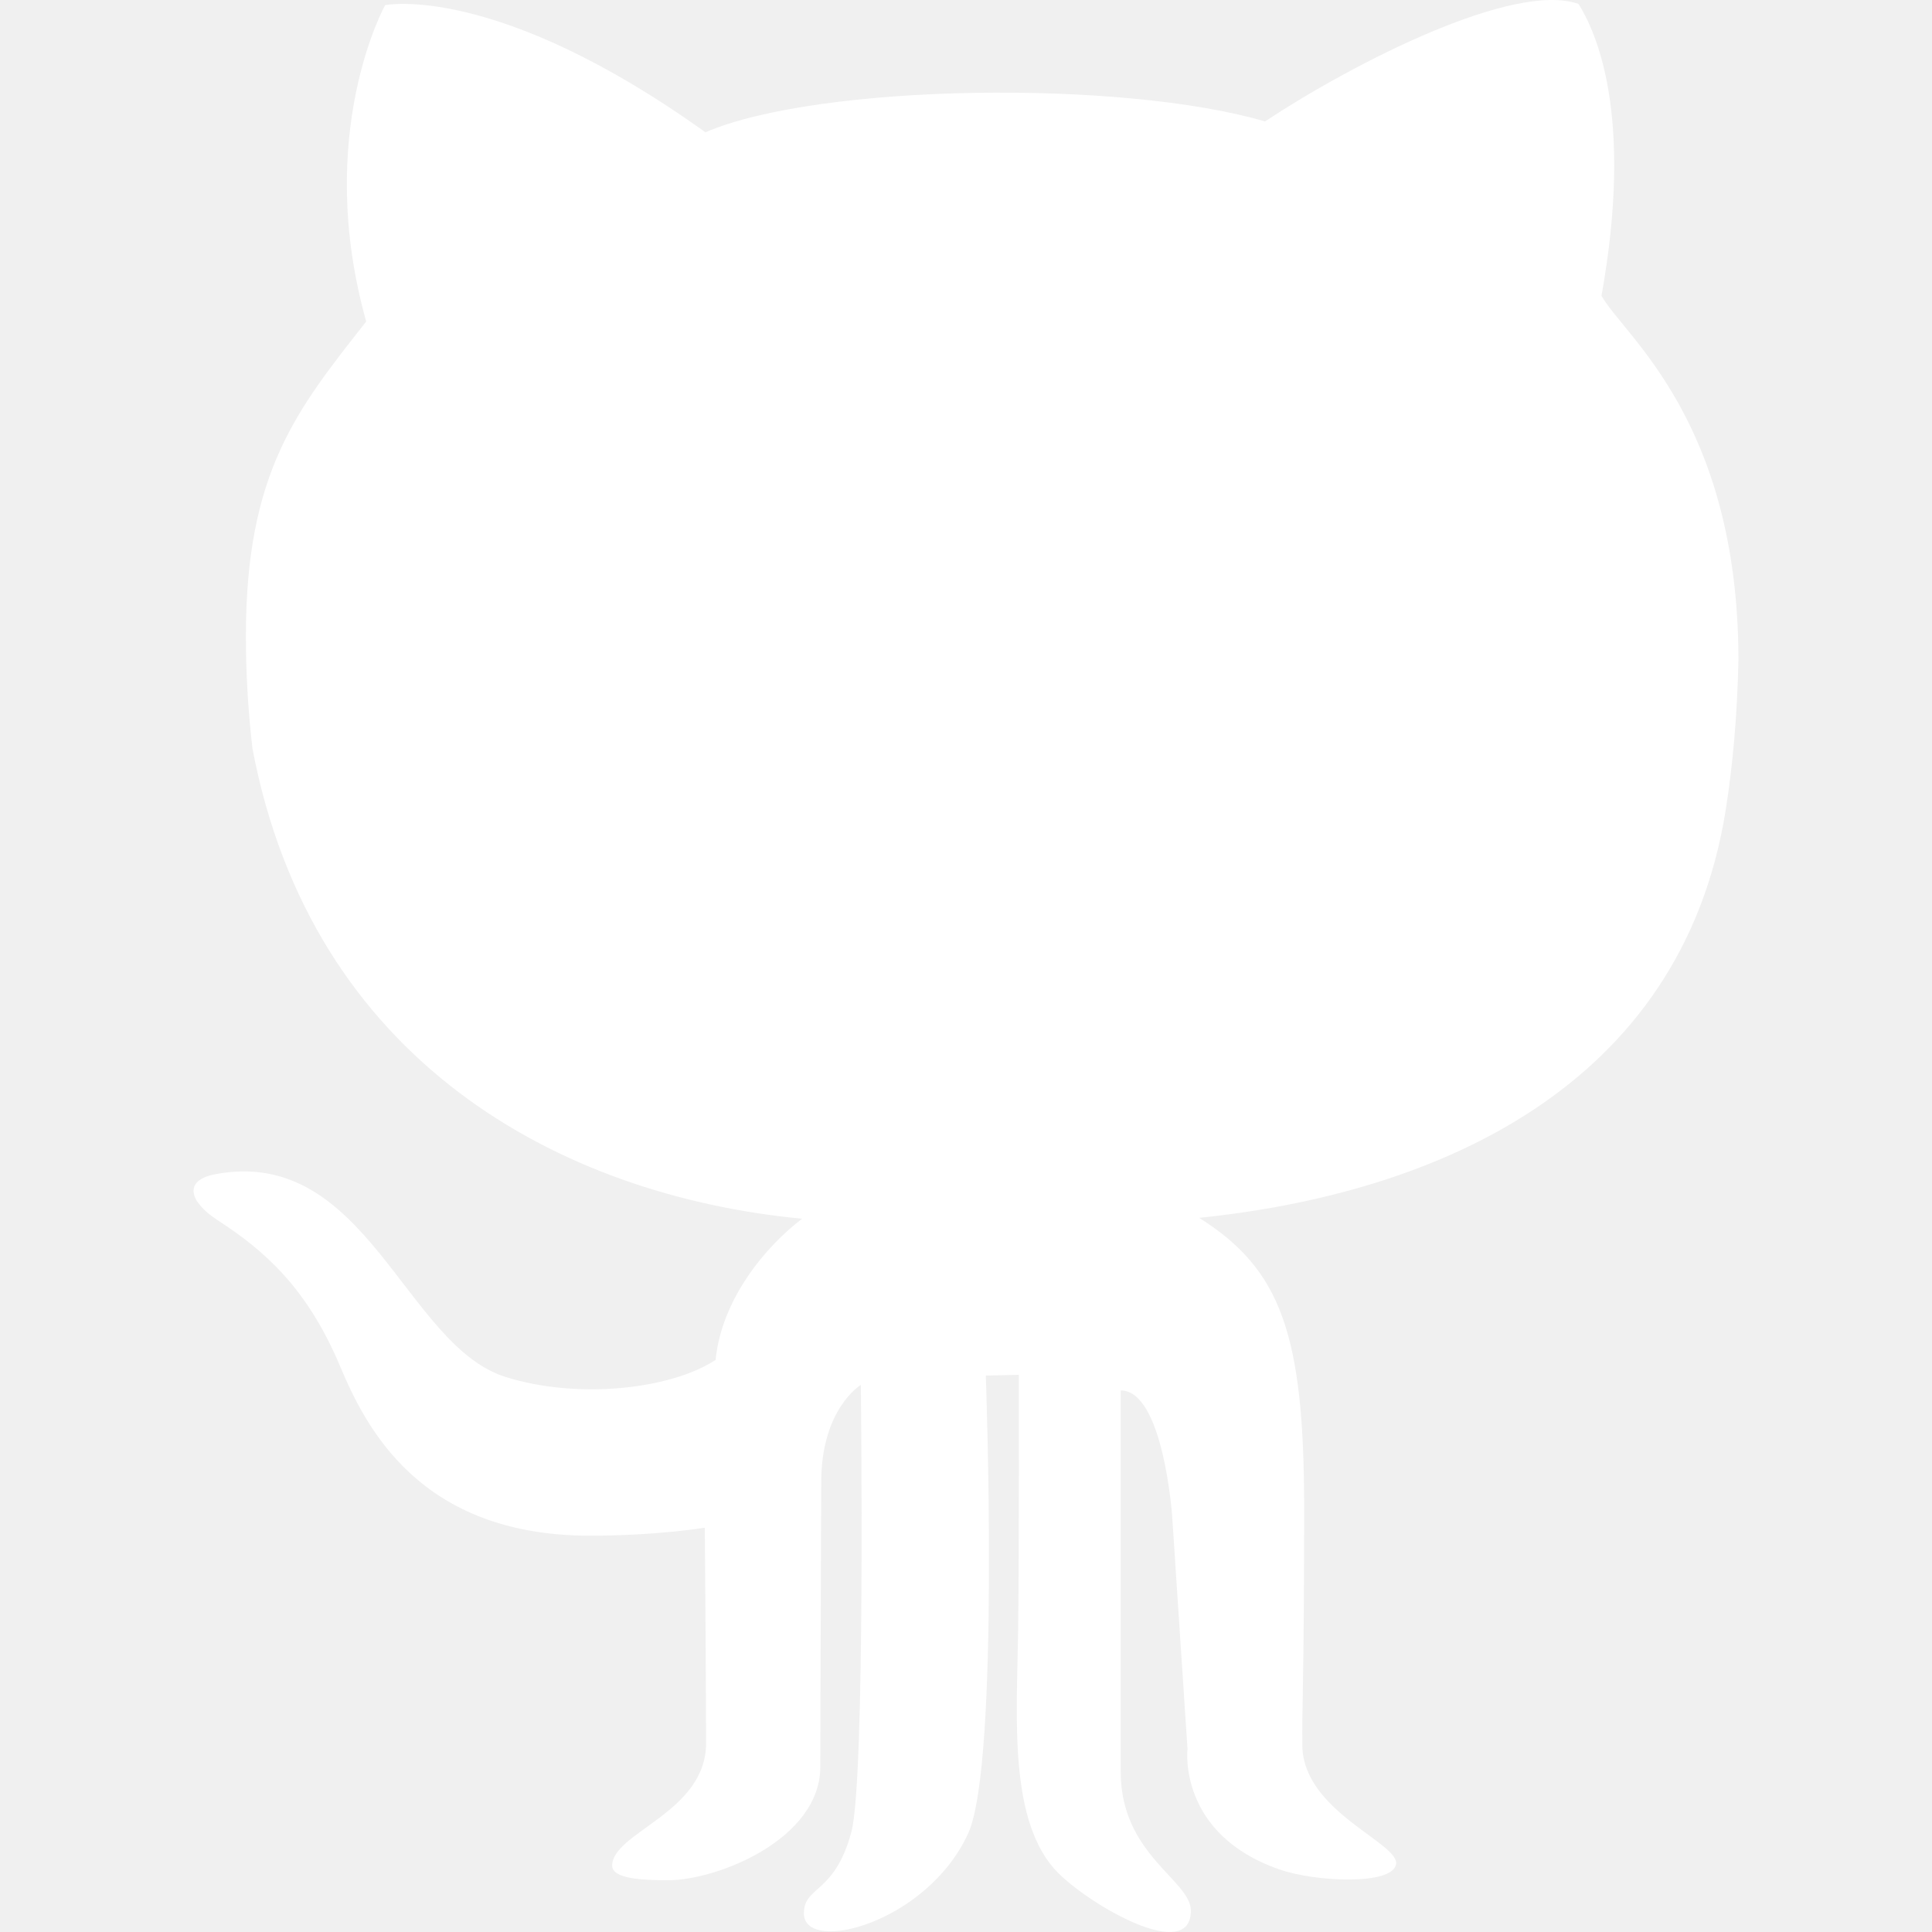
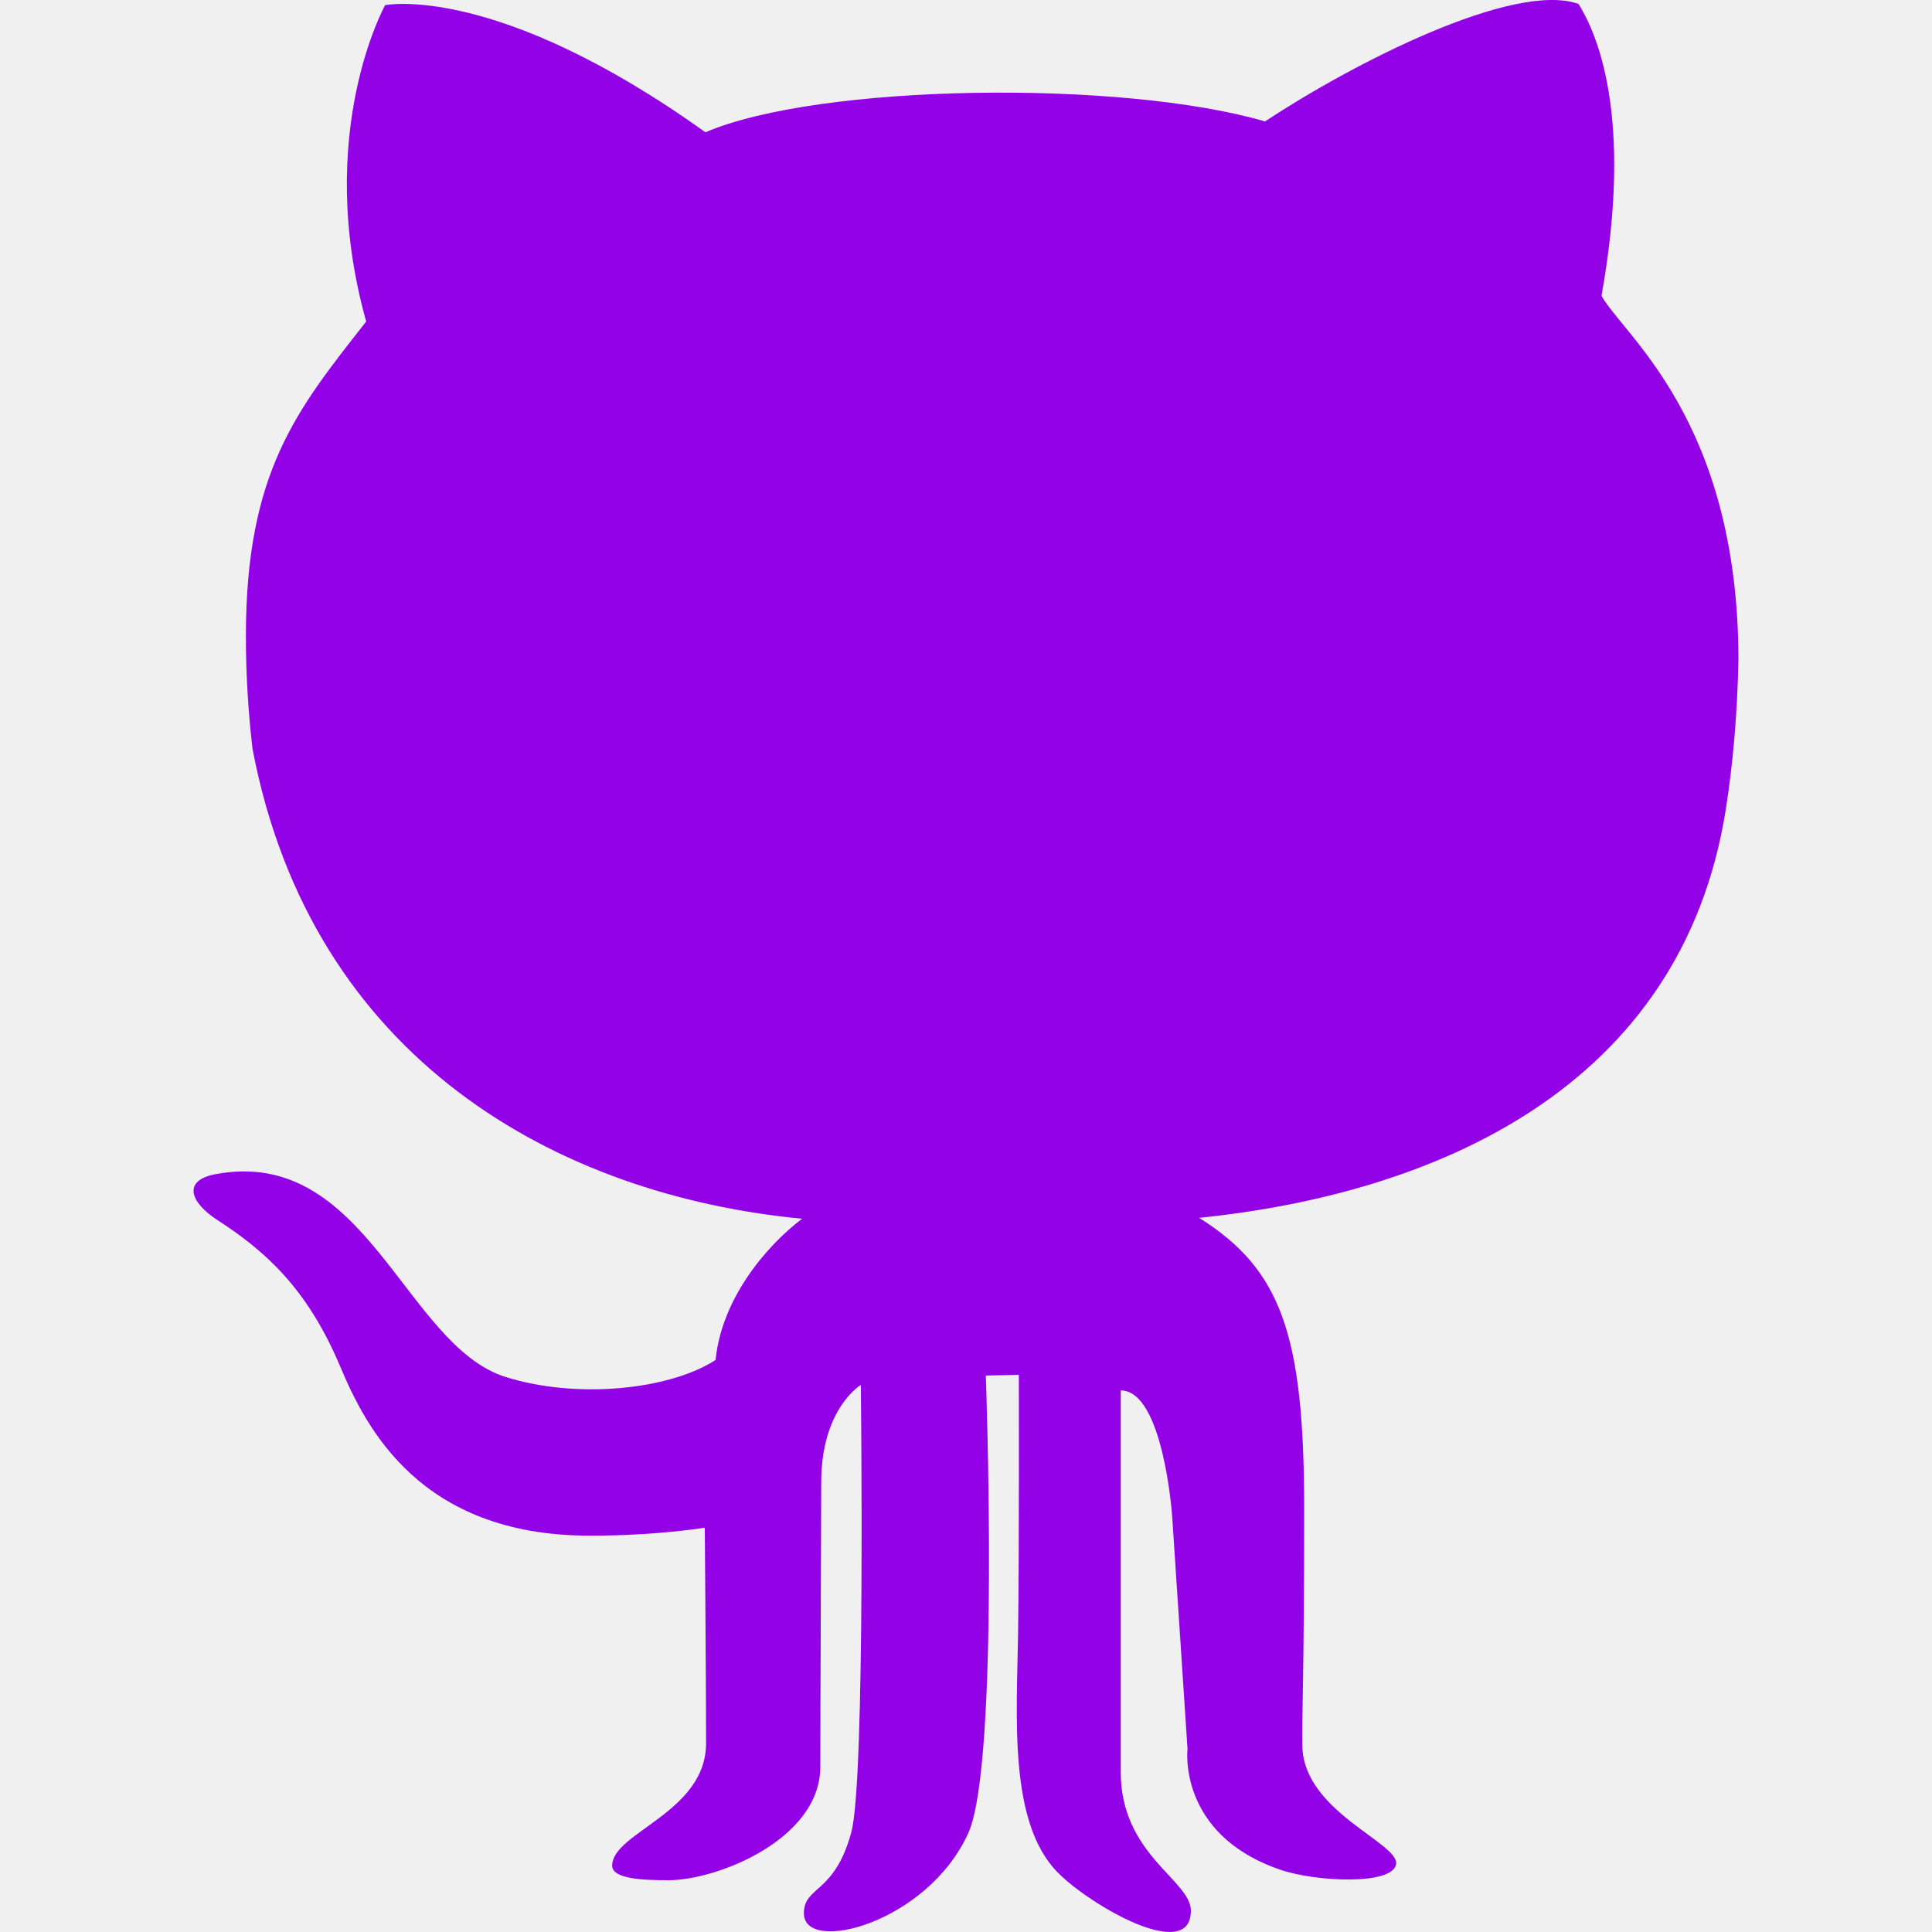
<svg xmlns="http://www.w3.org/2000/svg" version="1.1" width="512" height="512" x="0" y="0" viewBox="0 0 478.613 478.613" style="enable-background:new 0 0 512 512" xml:space="preserve">
  <g>
    <g id="XMLID_122_">
      <g>
-         <path d="M427.501,200.695c1.776-11.238,2.884-23.56,3.163-37.377c-0.107-59.246-28.468-80.21-33.925-90.038    c8.037-44.89-1.331-65.309-5.688-72.299c-16.07-5.704-55.91,14.722-77.678,29.101c-35.491-10.389-110.494-9.375-138.621,2.689    C122.856-4.389,95.408,1.277,95.408,1.277s-17.745,31.82-4.691,78.371c-17.075,21.759-29.802,37.143-29.802,77.949    c0,9.773,0.607,19.008,1.637,27.893c14.705,77.318,75.97,110.674,136.15,116.426c-9.056,6.881-19.928,19.903-21.432,34.992    c-11.379,7.357-34.268,9.789-52.067,4.193c-24.939-7.88-34.486-57.266-71.833-50.221c-8.081,1.512-6.475,6.842,0.523,11.386    c11.378,7.38,22.094,16.554,30.354,36.185c6.344,15.072,19.687,41.982,61.873,41.982c16.747,0,28.477-1.979,28.477-1.979    s0.319,38.406,0.319,53.385c0,17.238-23.264,22.078-23.264,30.348c0,3.289,7.7,3.601,13.888,3.601    c12.229,0,37.673-10.186,37.673-28.103c0-14.237,0.227-62.081,0.227-70.46c0-18.307,9.811-24.136,9.811-24.136    s1.201,97.727-2.361,110.829c-4.177,15.408-11.744,13.219-11.744,20.076c0,10.233,30.589,2.502,40.735-19.897    c7.849-17.495,4.334-113.331,4.334-113.331l8.183-0.178c0,0,0.094,43.892-0.188,63.944c-0.295,20.769-2.438,47.025,9.898,59.417    c8.097,8.15,32.903,22.451,32.903,9.382c0-7.574-17.371-13.833-17.371-34.353V344.45c10.553,0,12.734,31.072,12.734,31.072    l3.804,57.727c0,0-2.526,21.065,22.756,29.856c8.925,3.126,28.018,3.976,28.913-1.271c0.897-5.26-22.99-13.038-23.217-29.342    c-0.123-9.93,0.445-15.742,0.445-58.934c0-43.168-5.799-59.137-26.007-71.863C355.669,295.681,416.536,269.51,427.501,200.695z" fill="#ffffff" data-original="#000000" style="" />
+         <path d="M427.501,200.695c1.776-11.238,2.884-23.56,3.163-37.377c-0.107-59.246-28.468-80.21-33.925-90.038    c8.037-44.89-1.331-65.309-5.688-72.299c-16.07-5.704-55.91,14.722-77.678,29.101c-35.491-10.389-110.494-9.375-138.621,2.689    C122.856-4.389,95.408,1.277,95.408,1.277s-17.745,31.82-4.691,78.371c-17.075,21.759-29.802,37.143-29.802,77.949    c0,9.773,0.607,19.008,1.637,27.893c14.705,77.318,75.97,110.674,136.15,116.426c-9.056,6.881-19.928,19.903-21.432,34.992    c-11.379,7.357-34.268,9.789-52.067,4.193c-24.939-7.88-34.486-57.266-71.833-50.221c-8.081,1.512-6.475,6.842,0.523,11.386    c11.378,7.38,22.094,16.554,30.354,36.185c6.344,15.072,19.687,41.982,61.873,41.982c16.747,0,28.477-1.979,28.477-1.979    s0.319,38.406,0.319,53.385c0,17.238-23.264,22.078-23.264,30.348c0,3.289,7.7,3.601,13.888,3.601    c12.229,0,37.673-10.186,37.673-28.103c0-14.237,0.227-62.081,0.227-70.46c0-18.307,9.811-24.136,9.811-24.136    s1.201,97.727-2.361,110.829c-4.177,15.408-11.744,13.219-11.744,20.076c0,10.233,30.589,2.502,40.735-19.897    c7.849-17.495,4.334-113.331,4.334-113.331l8.183-0.178c0,0,0.094,43.892-0.188,63.944c-0.295,20.769-2.438,47.025,9.898,59.417    c8.097,8.15,32.903,22.451,32.903,9.382c0-7.574-17.371-13.833-17.371-34.353V344.45c10.553,0,12.734,31.072,12.734,31.072    l3.804,57.727c0,0-2.526,21.065,22.756,29.856c8.925,3.126,28.018,3.976,28.913-1.271c0.897-5.26-22.99-13.038-23.217-29.342    c-0.123-9.93,0.445-15.742,0.445-58.934c0-43.168-5.799-59.137-26.007-71.863C355.669,295.681,416.536,269.51,427.501,200.695z" fill="#9302e6" data-original="#000000" style="" />
      </g>
    </g>
  </g>
</svg>
